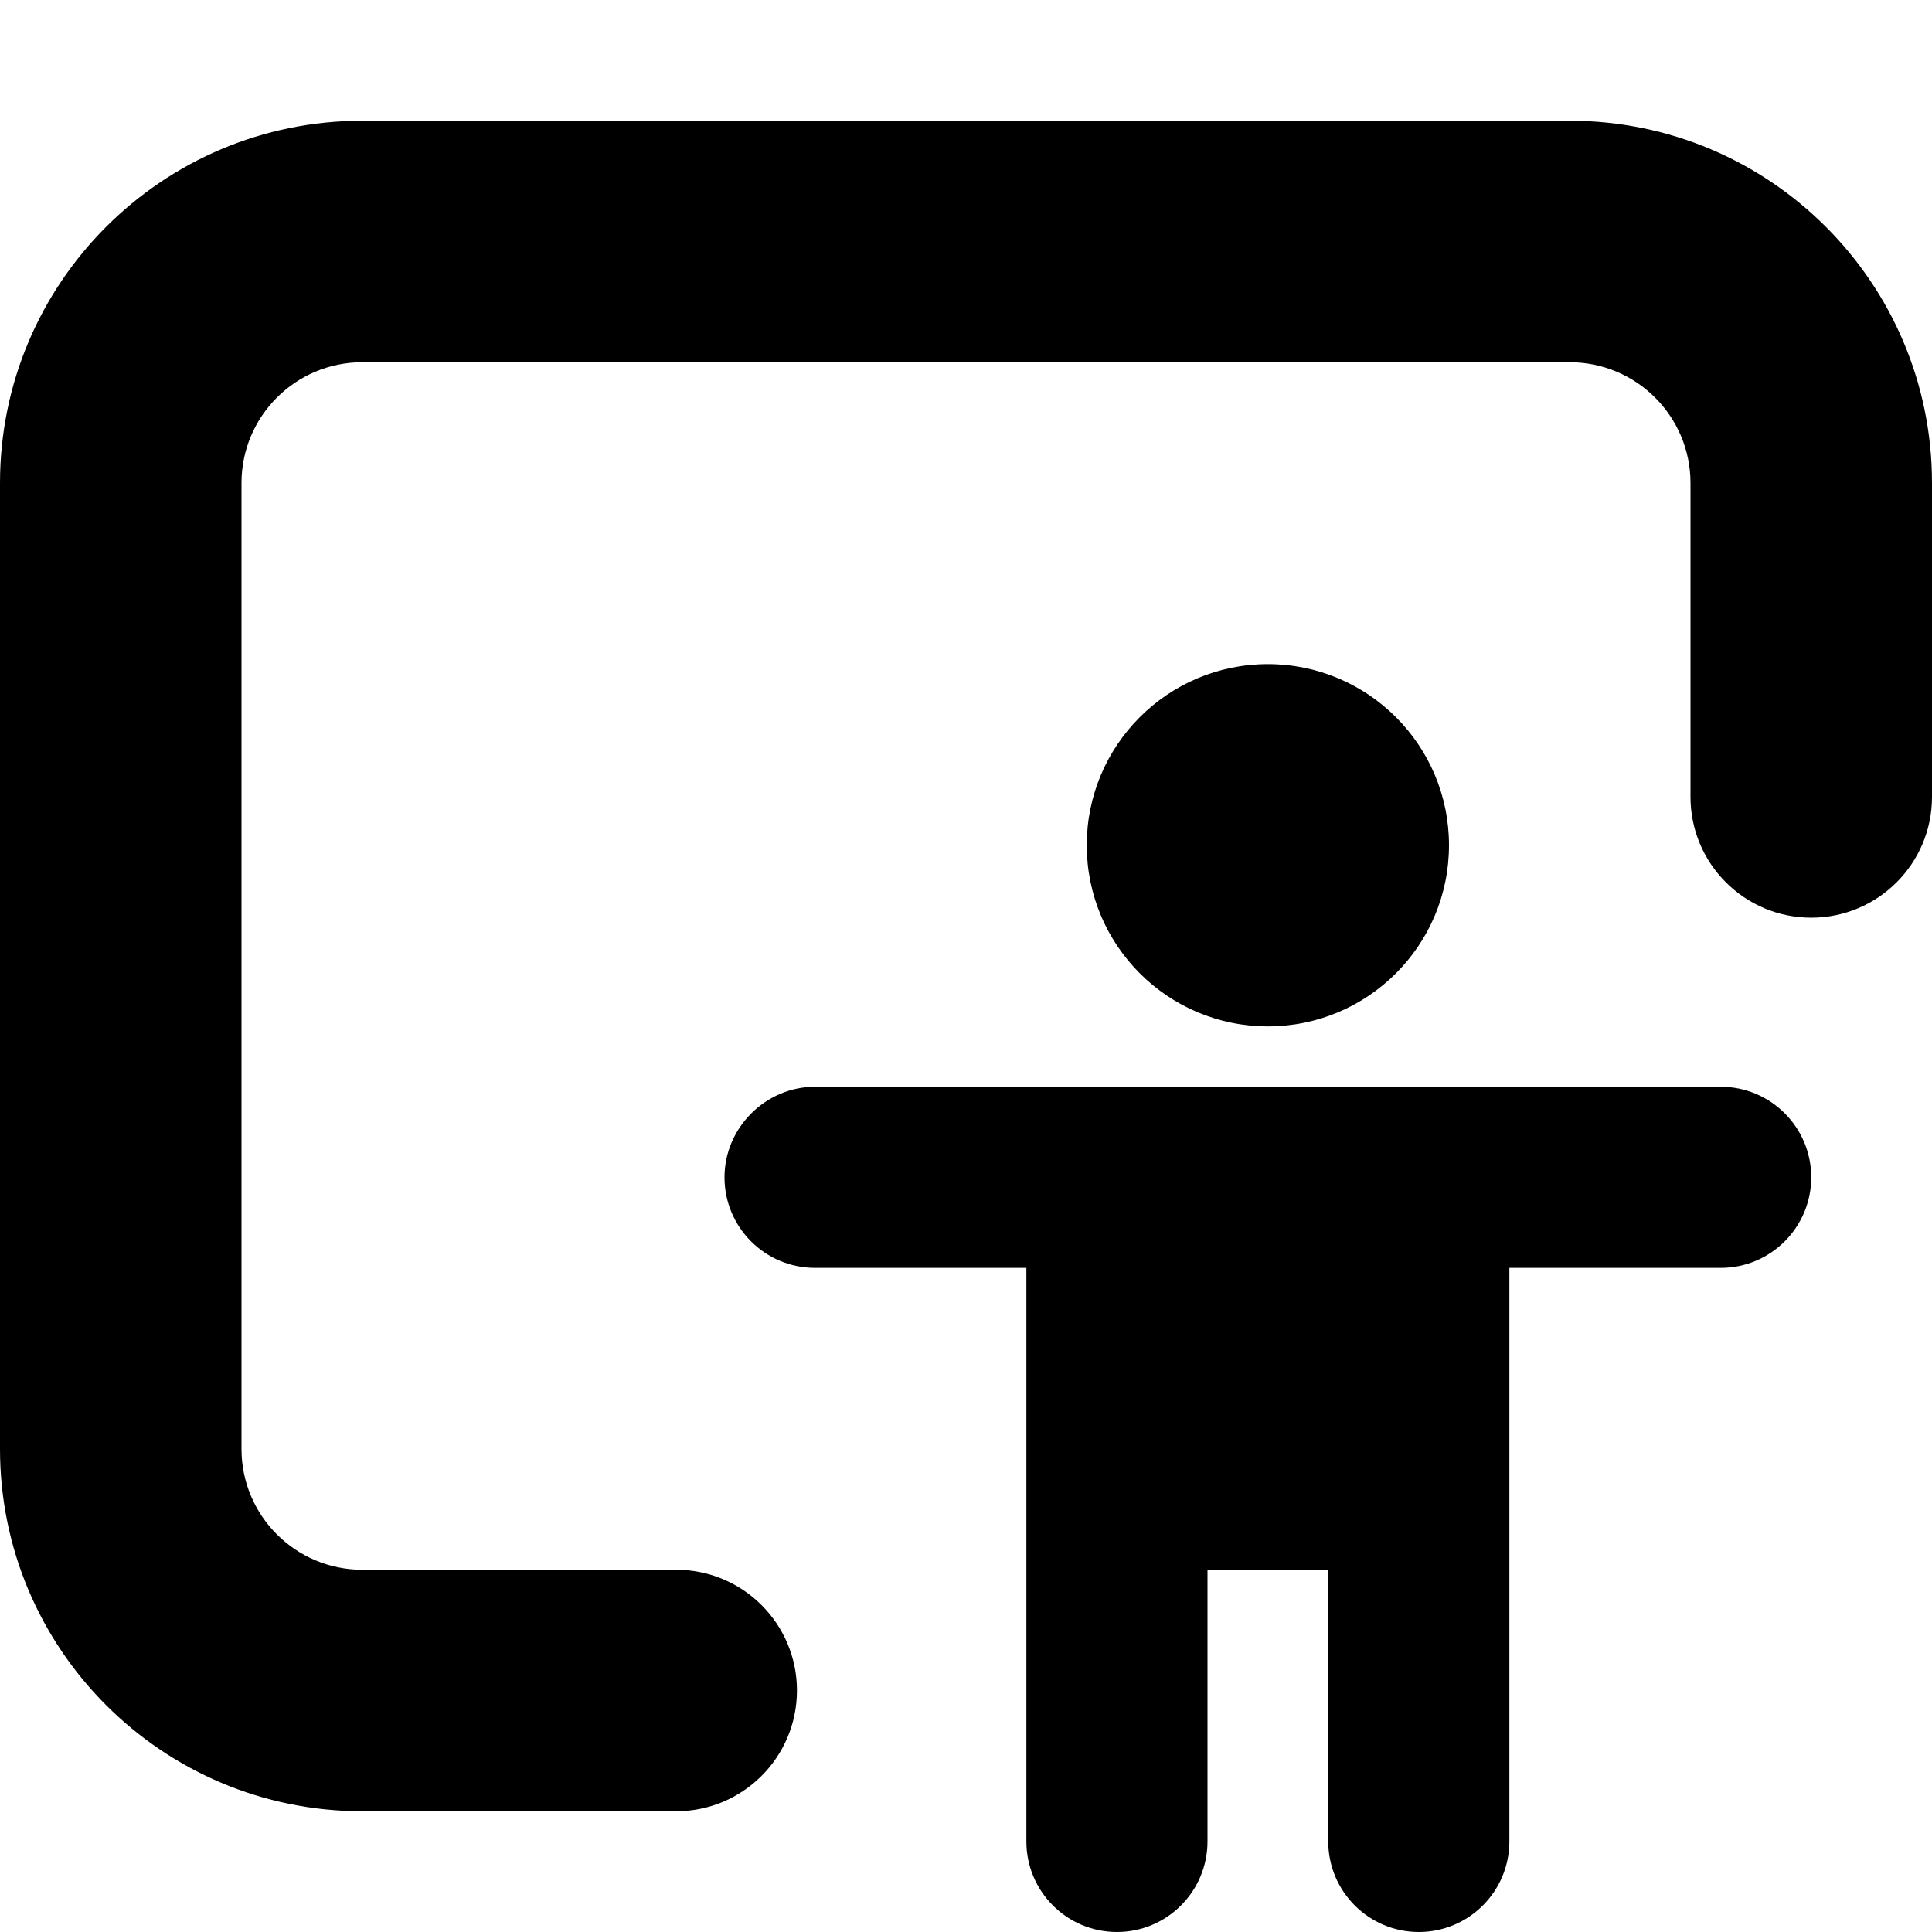
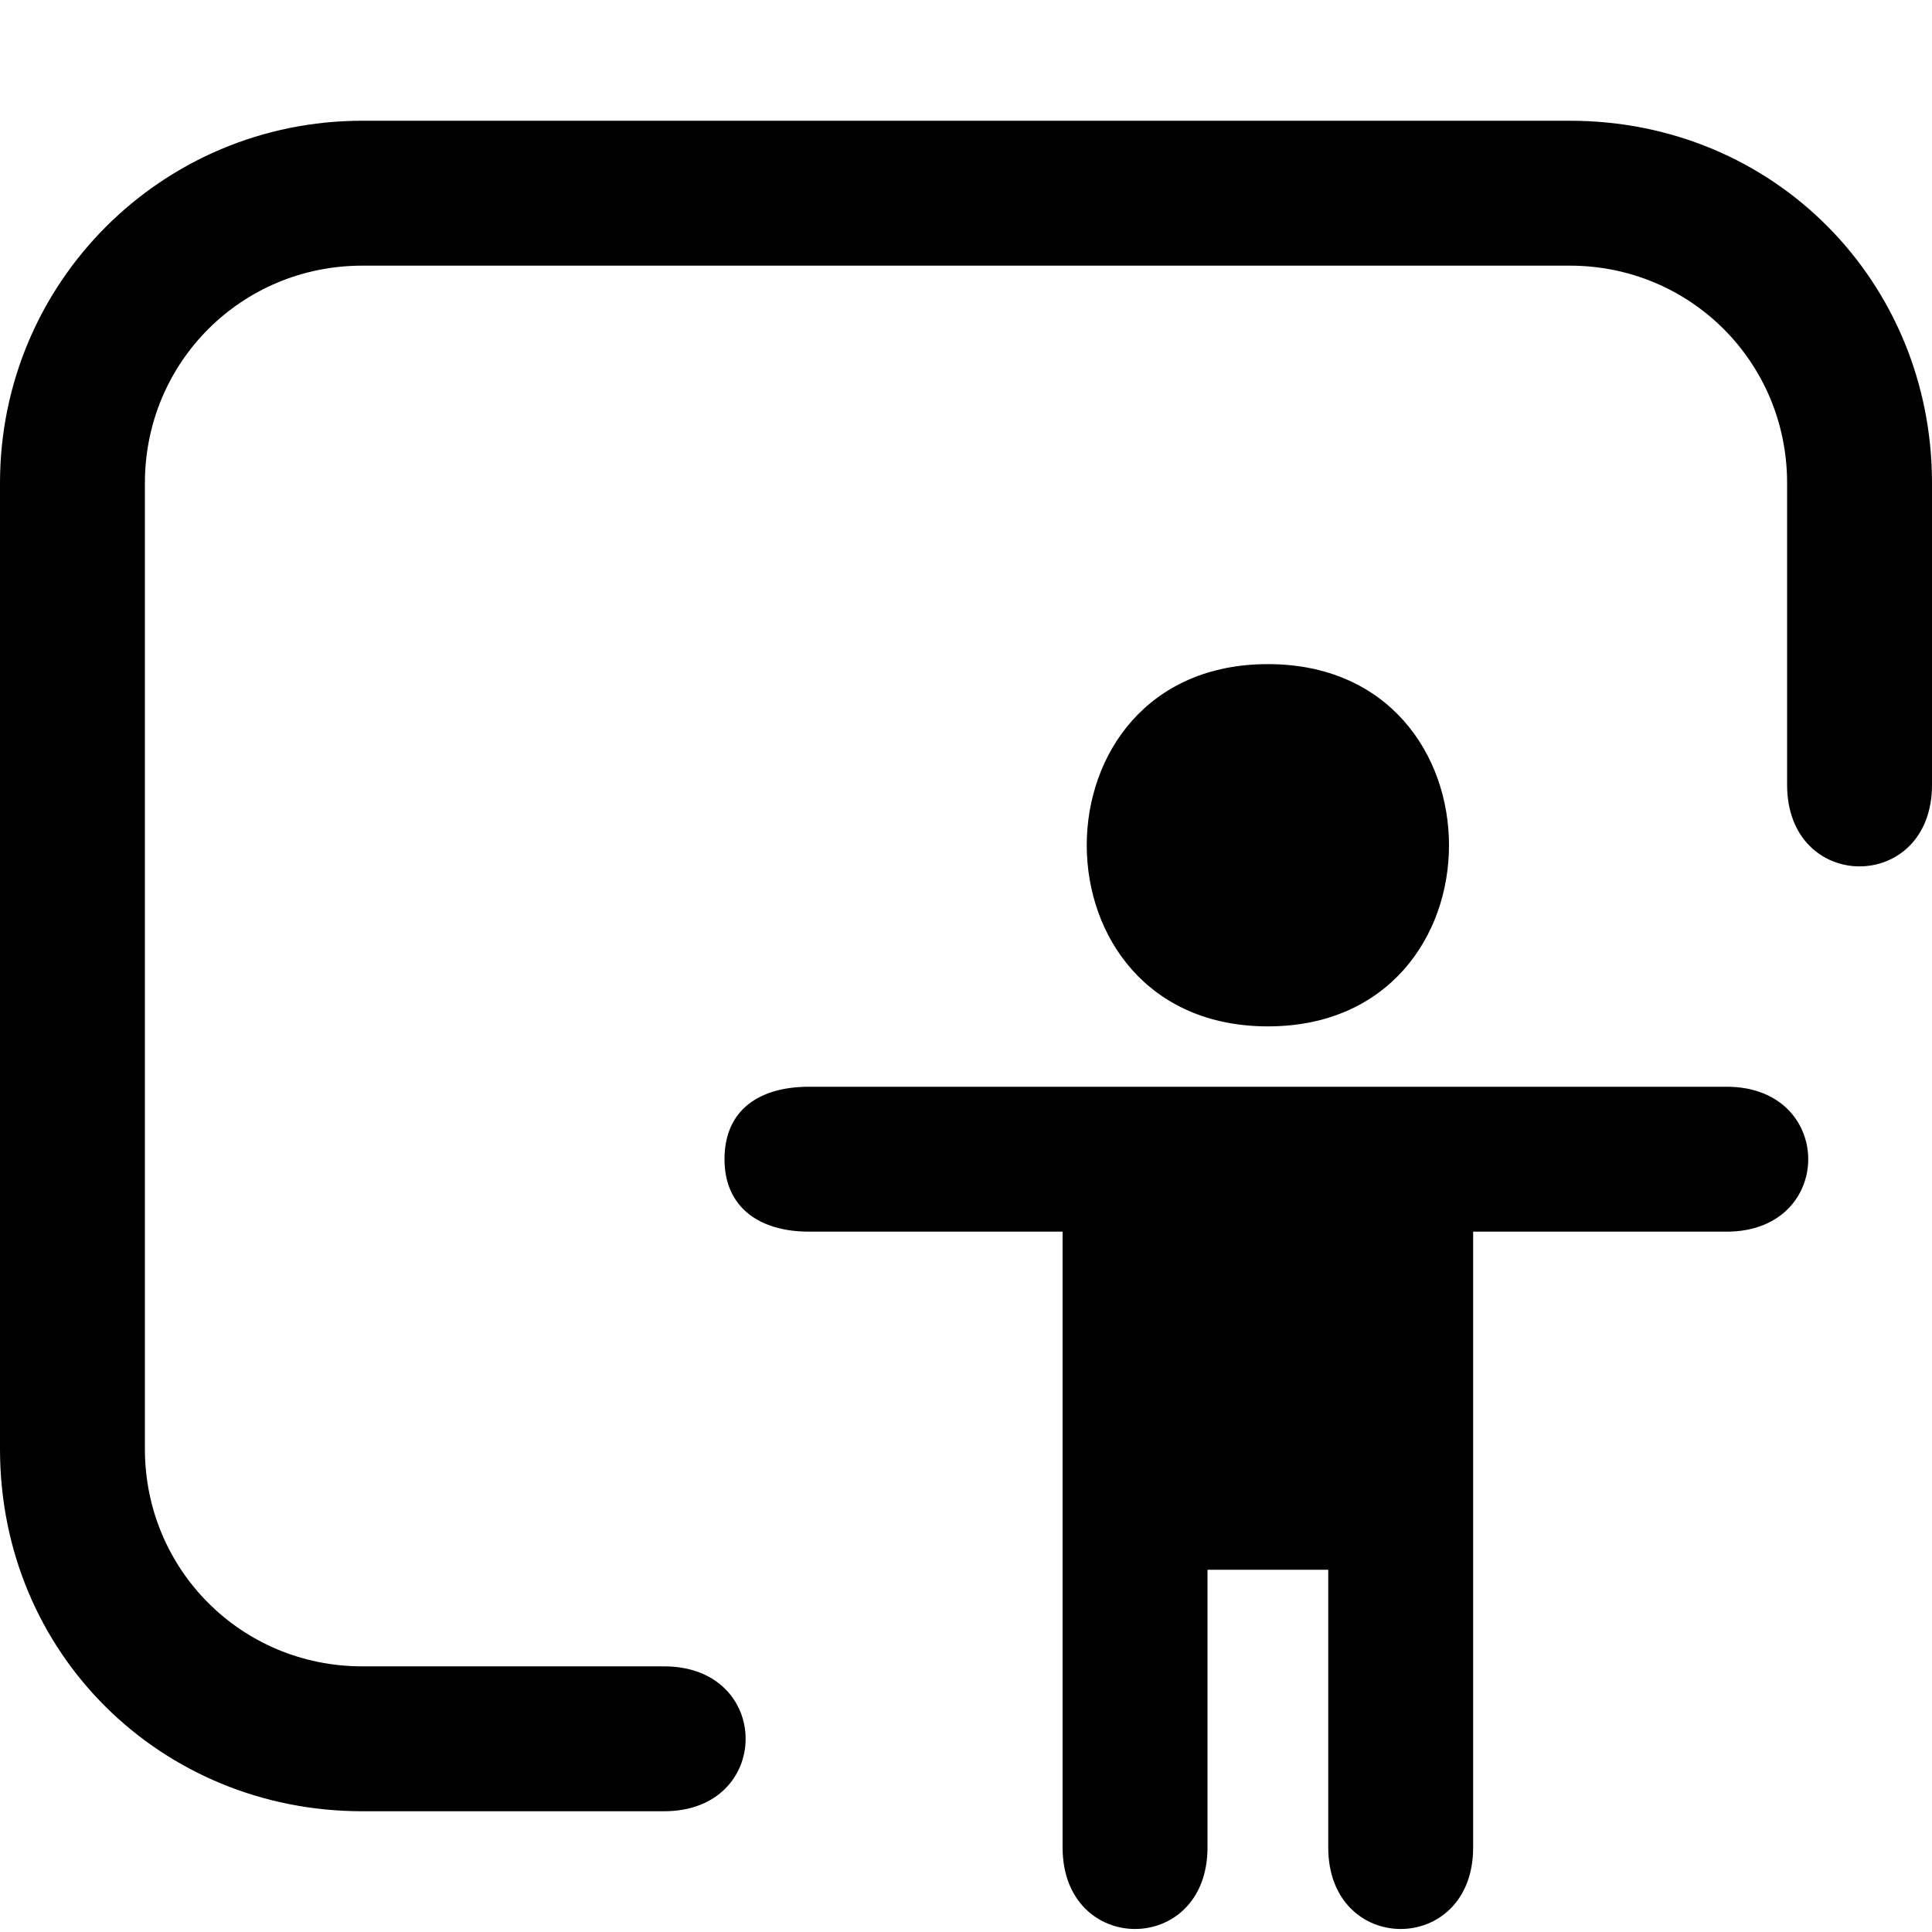
- <svg xmlns="http://www.w3.org/2000/svg" width="16" height="16" viewBox="0 0 16 16" fill="context-fill #8e8e98" fill-opacity="context-fill-opacity">
-   <path d="M3 3a1 1 0 0 0-1 1v8a1 1 0 0 0 1 1h2.6a1 1 0 1 1 0 2H3a3 3 0 0 1-3-3V4a3 3 0 0 1 3-3h10a3 3 0 0 1 3 3v2.6a1 1 0 1 1-2 0V4a1 1 0 0 0-1-1z" />
-   <path d="M10.5 8.5a1.5 1.5 0 1 0 0-3 1.5 1.5 0 0 0 0 3M6 9.75c0-.41.34-.75.75-.75h7.5a.75.75 0 0 1 0 1.5H12.5v4.75a.75.75 0 0 1-1.5 0V13h-1v2.25a.75.75 0 0 1-1.5 0V10.5H6.75A.75.75 0 0 1 6 9.75" />
+ <svg xmlns="http://www.w3.org/2000/svg" width="16" height="16" fill="context-fill #8e8e98" fill-opacity="context-fill-opacity" viewBox="0 0 16 16">
+   <path d="M3 2.2C2 2.2 1.2 3 1.2 4v8c0 1 .8 1.8 1.8 1.8h2.5c.9 0 .9 1.2 0 1.2H3c-1.66 0-3-1.3-3-3V4c0-1.66 1.34-3 3-3h10c1.7 0 3 1.34 3 3v2.5c0 .9-1.2.9-1.2 0V4c0-1-.8-1.8-1.8-1.8Z" />
+   <path d="M10.5 8.5c2 0 2-3 0-3s-2 3 0 3M6 9.6c0-.41.29-.6.7-.6h7.6c.9 0 .9 1.2 0 1.2h-2.1v5.1c0 .9-1.2.9-1.2 0V13h-1v2.3c0 .9-1.2.9-1.2 0v-5.1H6.7c-.41 0-.7-.2-.7-.6" />
</svg>
